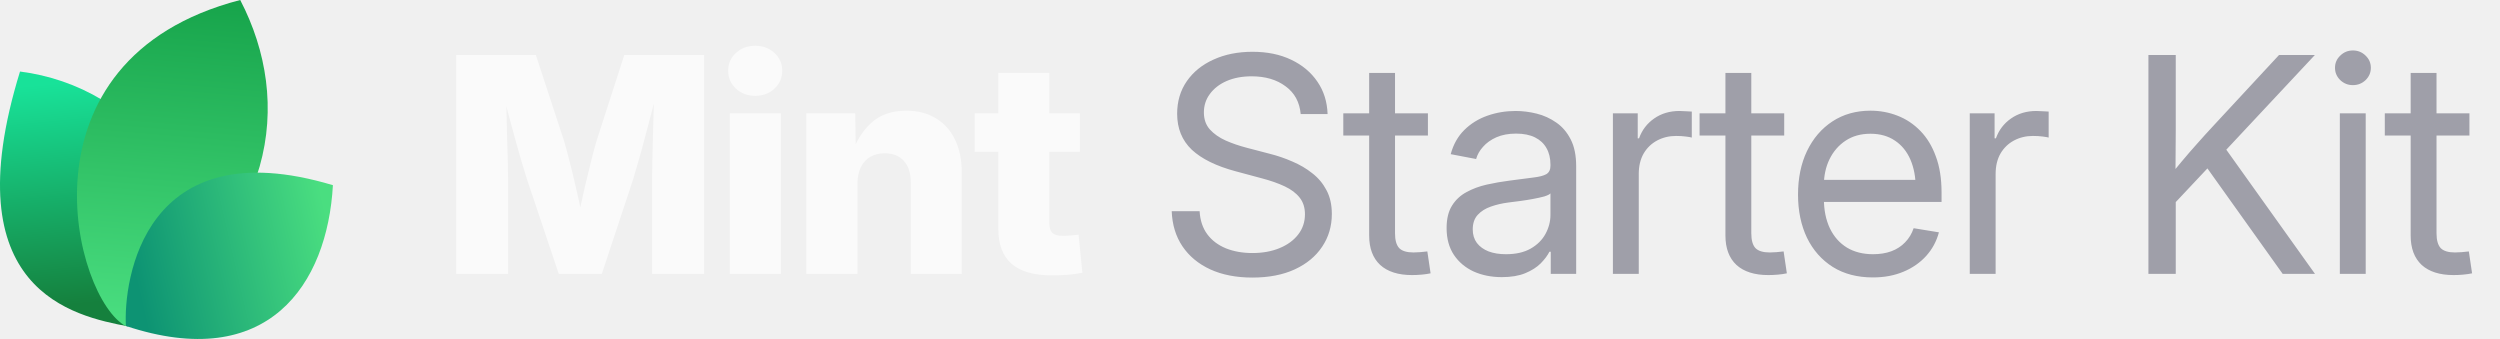
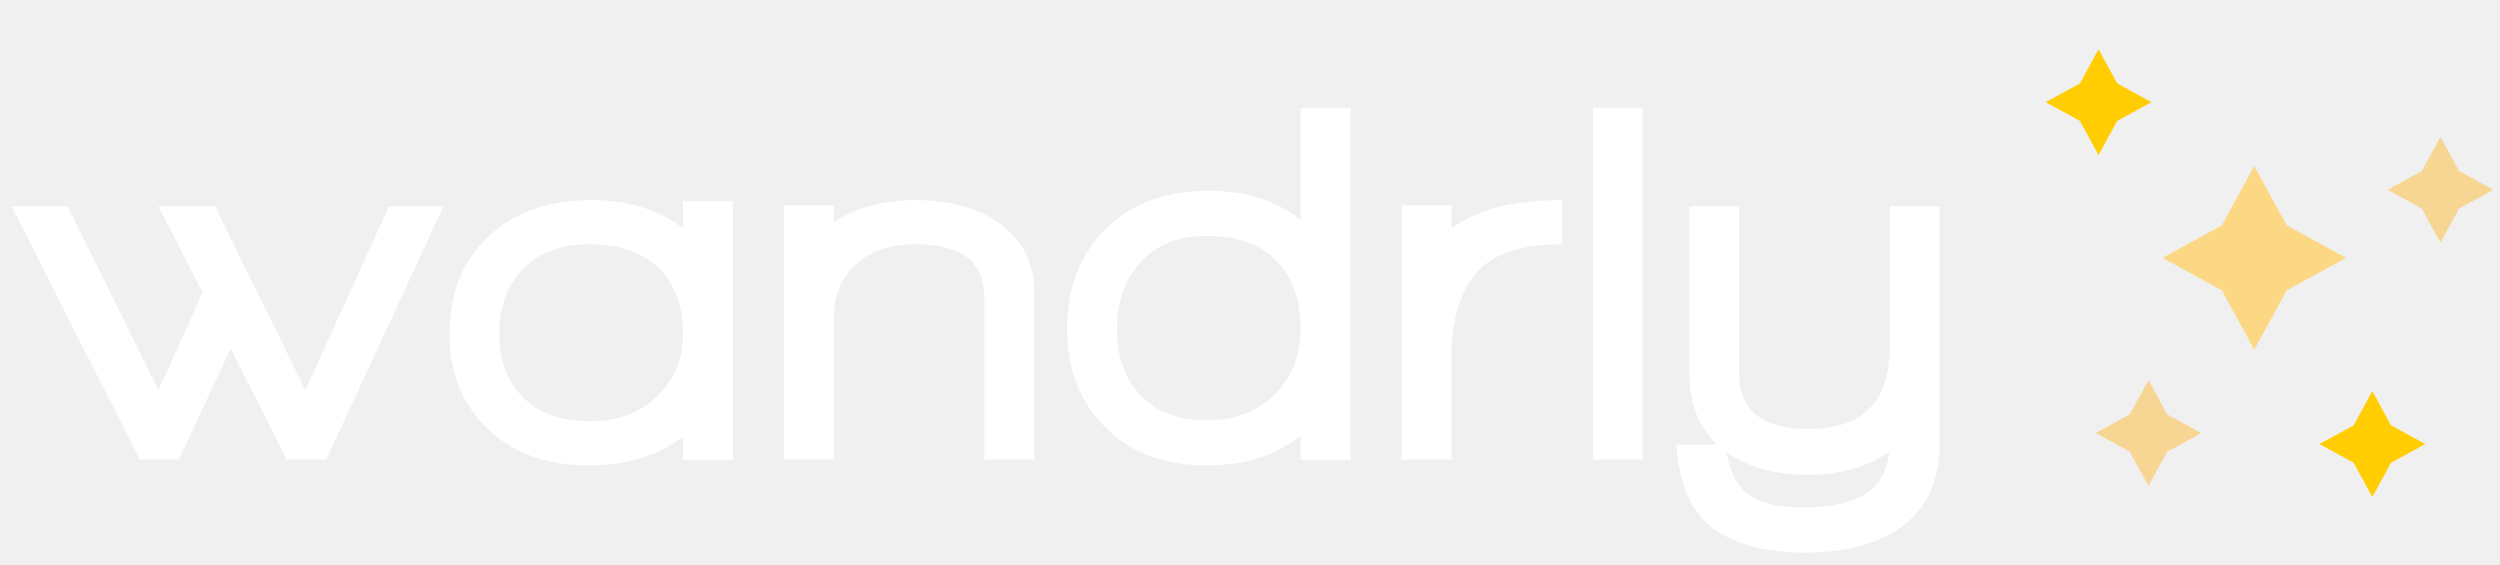
- <svg xmlns="http://www.w3.org/2000/svg" width="177" height="24" viewBox="0 0 177 24" fill="none">
-   <path d="M9.061 23.108C5.268 22.377 -3.391 20.627 1.417 5.064C9.634 6.099 16.973 14.064 9.061 23.108Z" fill="url(#paint0_linear_17557_2145)" />
-   <path d="M8.919 23.094C5.276 21.222 0.784 4.209 17.007 0C20.757 7.193 19.621 16.545 8.919 23.094Z" fill="url(#paint1_linear_17557_2145)" />
-   <path d="M8.914 23.079C8.735 19.882 10.159 9.085 23.57 13.111C23.181 20.123 18.984 26.418 8.914 23.079Z" fill="url(#paint2_linear_17557_2145)" />
-   <path d="M32.301 19.392V3.894H37.938L39.925 9.948C40.036 10.315 40.164 10.787 40.31 11.362C40.462 11.938 40.611 12.552 40.757 13.204C40.91 13.855 41.048 14.483 41.173 15.086C41.305 15.682 41.412 16.192 41.495 16.615H40.695C40.771 16.192 40.871 15.682 40.996 15.086C41.128 14.49 41.267 13.866 41.412 13.214C41.565 12.562 41.714 11.948 41.86 11.373C42.005 10.79 42.133 10.315 42.244 9.948L44.2 3.894H49.848V19.392H46.166V12.704C46.166 12.357 46.173 11.917 46.187 11.383C46.2 10.849 46.214 10.27 46.228 9.646C46.249 9.022 46.266 8.391 46.28 7.753C46.301 7.115 46.311 6.519 46.311 5.964H46.623C46.485 6.561 46.332 7.181 46.166 7.826C45.999 8.471 45.833 9.102 45.666 9.719C45.507 10.336 45.351 10.901 45.198 11.414C45.053 11.928 44.928 12.357 44.824 12.704L42.608 19.392H39.561L37.314 12.704C37.203 12.357 37.072 11.928 36.919 11.414C36.773 10.901 36.614 10.34 36.441 9.729C36.274 9.112 36.104 8.481 35.931 7.836C35.764 7.192 35.608 6.567 35.463 5.964H35.827C35.834 6.512 35.844 7.105 35.858 7.743C35.872 8.374 35.886 9.005 35.9 9.636C35.92 10.26 35.938 10.839 35.952 11.373C35.965 11.907 35.972 12.351 35.972 12.704V19.392H32.301ZM51.668 19.392V8.024H55.288V19.392H51.668ZM53.468 6.786C52.927 6.786 52.473 6.616 52.105 6.276C51.738 5.93 51.554 5.507 51.554 5.007C51.554 4.508 51.738 4.088 52.105 3.749C52.473 3.409 52.927 3.239 53.468 3.239C54.009 3.239 54.463 3.409 54.83 3.749C55.198 4.082 55.382 4.501 55.382 5.007C55.382 5.507 55.198 5.93 54.83 6.276C54.463 6.616 54.009 6.786 53.468 6.786ZM60.708 13.027V19.392H57.088V8.024H60.551L60.593 10.967H60.281C60.593 10.024 61.061 9.268 61.685 8.7C62.309 8.124 63.138 7.836 64.171 7.836C64.975 7.836 65.672 8.017 66.262 8.377C66.851 8.731 67.302 9.234 67.614 9.885C67.933 10.537 68.092 11.307 68.092 12.194V19.392H64.483V12.912C64.483 12.26 64.32 11.754 63.994 11.394C63.675 11.033 63.221 10.853 62.632 10.853C62.25 10.853 61.914 10.936 61.623 11.102C61.332 11.269 61.106 11.515 60.947 11.841C60.787 12.16 60.708 12.555 60.708 13.027ZM76.456 8.024V10.749H69.008V8.024H76.456ZM70.683 5.163H74.292V15.783C74.292 16.102 74.361 16.334 74.5 16.48C74.646 16.625 74.899 16.698 75.259 16.698C75.405 16.698 75.596 16.688 75.831 16.667C76.074 16.646 76.251 16.629 76.362 16.615L76.632 19.309C76.313 19.378 75.963 19.427 75.582 19.455C75.207 19.482 74.836 19.496 74.469 19.496C73.2 19.496 72.25 19.222 71.619 18.674C70.995 18.127 70.683 17.308 70.683 16.22V5.163Z" fill="#FAFAFA" />
-   <path d="M88.667 19.652C87.523 19.652 86.528 19.458 85.682 19.07C84.843 18.681 84.188 18.137 83.716 17.437C83.245 16.736 82.992 15.908 82.957 14.951H84.933C84.968 15.596 85.148 16.14 85.474 16.584C85.8 17.021 86.24 17.354 86.795 17.582C87.35 17.804 87.974 17.915 88.667 17.915C89.388 17.915 90.026 17.801 90.581 17.572C91.143 17.343 91.583 17.024 91.902 16.615C92.228 16.199 92.391 15.717 92.391 15.169C92.391 14.698 92.266 14.306 92.017 13.994C91.767 13.675 91.413 13.408 90.956 13.193C90.498 12.978 89.954 12.787 89.323 12.621L87.502 12.132C86.123 11.765 85.082 11.255 84.382 10.603C83.689 9.944 83.342 9.095 83.342 8.055C83.342 7.174 83.571 6.404 84.028 5.746C84.486 5.087 85.117 4.577 85.921 4.217C86.726 3.849 87.645 3.666 88.678 3.666C89.718 3.666 90.63 3.853 91.413 4.227C92.204 4.602 92.824 5.122 93.275 5.787C93.726 6.446 93.965 7.209 93.993 8.076H92.089C92.013 7.23 91.656 6.574 91.018 6.11C90.387 5.638 89.586 5.403 88.615 5.403C87.95 5.403 87.36 5.513 86.847 5.735C86.341 5.957 85.946 6.262 85.661 6.651C85.377 7.032 85.235 7.469 85.235 7.961C85.235 8.447 85.377 8.849 85.661 9.168C85.946 9.48 86.317 9.74 86.774 9.948C87.232 10.149 87.724 10.319 88.251 10.457L89.884 10.884C90.439 11.023 90.977 11.206 91.496 11.435C92.023 11.657 92.495 11.934 92.911 12.267C93.334 12.593 93.67 12.995 93.92 13.474C94.17 13.945 94.294 14.504 94.294 15.149C94.294 16.015 94.066 16.788 93.608 17.468C93.157 18.148 92.512 18.681 91.673 19.07C90.834 19.458 89.832 19.652 88.667 19.652ZM101.097 8.024V9.594H95.106V8.024H101.097ZM96.937 5.163H98.767V16.521C98.767 17 98.865 17.347 99.059 17.562C99.26 17.77 99.6 17.874 100.078 17.874C100.21 17.874 100.366 17.867 100.546 17.853C100.733 17.832 100.903 17.815 101.056 17.801L101.285 19.351C101.097 19.392 100.886 19.423 100.65 19.444C100.414 19.465 100.189 19.475 99.974 19.475C98.996 19.475 98.244 19.236 97.717 18.758C97.197 18.272 96.937 17.579 96.937 16.677V5.163ZM106.33 19.621C105.595 19.621 104.932 19.489 104.343 19.226C103.754 18.955 103.285 18.564 102.939 18.05C102.592 17.53 102.419 16.896 102.419 16.147C102.419 15.495 102.547 14.965 102.804 14.556C103.06 14.146 103.403 13.828 103.833 13.599C104.263 13.363 104.742 13.186 105.269 13.068C105.796 12.95 106.333 12.857 106.881 12.787C107.574 12.69 108.132 12.617 108.555 12.569C108.978 12.52 109.287 12.441 109.481 12.33C109.675 12.212 109.772 12.014 109.772 11.737V11.654C109.772 11.203 109.679 10.815 109.492 10.489C109.311 10.163 109.041 9.91 108.68 9.729C108.32 9.549 107.872 9.459 107.338 9.459C106.805 9.459 106.34 9.546 105.945 9.719C105.556 9.892 105.241 10.118 104.998 10.395C104.755 10.665 104.593 10.953 104.509 11.258L102.71 10.915C102.897 10.222 103.22 9.65 103.677 9.199C104.135 8.748 104.679 8.412 105.31 8.19C105.941 7.968 106.607 7.857 107.307 7.857C107.8 7.857 108.295 7.92 108.795 8.044C109.301 8.169 109.765 8.381 110.188 8.679C110.611 8.97 110.951 9.369 111.208 9.875C111.464 10.374 111.593 11.005 111.593 11.768V19.392H109.793V17.822H109.7C109.568 18.085 109.363 18.359 109.086 18.643C108.809 18.921 108.444 19.153 107.994 19.34C107.543 19.527 106.988 19.621 106.33 19.621ZM106.621 17.998C107.321 17.998 107.904 17.867 108.368 17.603C108.84 17.333 109.19 16.986 109.419 16.563C109.654 16.133 109.772 15.682 109.772 15.211V13.692C109.703 13.769 109.554 13.841 109.325 13.911C109.096 13.973 108.829 14.032 108.524 14.088C108.226 14.143 107.921 14.192 107.609 14.233C107.304 14.275 107.033 14.309 106.798 14.337C106.354 14.393 105.938 14.49 105.549 14.628C105.168 14.76 104.86 14.954 104.624 15.211C104.388 15.467 104.27 15.811 104.27 16.241C104.27 16.615 104.367 16.934 104.561 17.198C104.762 17.461 105.04 17.662 105.393 17.801C105.747 17.933 106.156 17.998 106.621 17.998ZM114.193 19.392V8.024H115.951V9.792H116.045C116.253 9.209 116.61 8.741 117.116 8.388C117.622 8.034 118.219 7.857 118.905 7.857C119.058 7.857 119.217 7.864 119.384 7.878C119.55 7.885 119.682 7.892 119.779 7.899V9.74C119.716 9.719 119.578 9.695 119.363 9.667C119.155 9.639 118.922 9.625 118.666 9.625C118.174 9.625 117.726 9.733 117.324 9.948C116.922 10.163 116.603 10.471 116.367 10.874C116.138 11.276 116.024 11.758 116.024 12.319V19.392H114.193ZM126.322 8.024V9.594H120.33V8.024H126.322ZM122.161 5.163H123.992V16.521C123.992 17 124.089 17.347 124.283 17.562C124.484 17.77 124.824 17.874 125.302 17.874C125.434 17.874 125.59 17.867 125.77 17.853C125.958 17.832 126.127 17.815 126.28 17.801L126.509 19.351C126.322 19.392 126.11 19.423 125.874 19.444C125.639 19.465 125.413 19.475 125.198 19.475C124.221 19.475 123.468 19.236 122.941 18.758C122.421 18.272 122.161 17.579 122.161 16.677V5.163ZM132.604 19.642C131.502 19.642 130.555 19.396 129.765 18.903C128.974 18.404 128.364 17.714 127.934 16.834C127.511 15.946 127.3 14.927 127.3 13.775C127.3 12.611 127.511 11.584 127.934 10.697C128.364 9.802 128.964 9.102 129.734 8.596C130.51 8.089 131.408 7.836 132.428 7.836C133.1 7.836 133.738 7.954 134.341 8.19C134.952 8.426 135.489 8.783 135.954 9.261C136.425 9.74 136.793 10.343 137.056 11.071C137.327 11.792 137.462 12.645 137.462 13.63V14.296H128.433V12.735H136.463L135.631 13.297C135.631 12.541 135.506 11.876 135.257 11.3C135.007 10.725 134.643 10.277 134.165 9.958C133.686 9.632 133.107 9.469 132.428 9.469C131.748 9.469 131.162 9.632 130.67 9.958C130.177 10.284 129.796 10.725 129.526 11.279C129.262 11.827 129.13 12.441 129.13 13.12V14.046C129.13 14.864 129.273 15.572 129.557 16.168C129.841 16.757 130.243 17.211 130.763 17.53C131.283 17.842 131.901 17.998 132.615 17.998C133.093 17.998 133.523 17.929 133.905 17.79C134.293 17.645 134.619 17.433 134.882 17.156C135.153 16.879 135.354 16.546 135.486 16.157L137.275 16.449C137.108 17.08 136.81 17.634 136.38 18.113C135.95 18.591 135.413 18.966 134.768 19.236C134.123 19.507 133.402 19.642 132.604 19.642ZM139.459 19.392V8.024H141.217V9.792H141.311C141.519 9.209 141.876 8.741 142.382 8.388C142.888 8.034 143.485 7.857 144.171 7.857C144.324 7.857 144.483 7.864 144.649 7.878C144.816 7.885 144.948 7.892 145.045 7.899V9.74C144.982 9.719 144.844 9.695 144.629 9.667C144.421 9.639 144.188 9.625 143.932 9.625C143.439 9.625 142.992 9.733 142.59 9.948C142.188 10.163 141.869 10.471 141.633 10.874C141.404 11.276 141.29 11.758 141.29 12.319V19.392H139.459ZM153.429 14.961V12.715C153.783 12.257 154.136 11.82 154.49 11.404C154.844 10.981 155.204 10.565 155.572 10.156C155.939 9.74 156.314 9.327 156.695 8.918L161.355 3.894H163.893L157.277 10.967H157.184L153.429 14.961ZM152.108 19.392V3.894H154.043V9.241L154.022 12.559L154.043 13.505V19.392H152.108ZM161.615 19.392L155.967 11.477L157.173 9.969L163.903 19.392H161.615ZM165.661 19.392V8.024H167.492V19.392H165.661ZM166.587 6.027C166.24 6.027 165.942 5.909 165.692 5.673C165.443 5.43 165.318 5.139 165.318 4.799C165.318 4.459 165.443 4.172 165.692 3.936C165.942 3.693 166.24 3.572 166.587 3.572C166.934 3.572 167.232 3.693 167.482 3.936C167.731 4.172 167.856 4.459 167.856 4.799C167.856 5.139 167.731 5.43 167.482 5.673C167.232 5.909 166.934 6.027 166.587 6.027ZM174.836 8.024V9.594H168.844V8.024H174.836ZM170.675 5.163H172.506V16.521C172.506 17 172.603 17.347 172.797 17.562C172.998 17.77 173.338 17.874 173.816 17.874C173.948 17.874 174.104 17.867 174.284 17.853C174.472 17.832 174.641 17.815 174.794 17.801L175.023 19.351C174.836 19.392 174.624 19.423 174.388 19.444C174.153 19.465 173.927 19.475 173.712 19.475C172.735 19.475 171.982 19.236 171.455 18.758C170.935 18.272 170.675 17.579 170.675 16.677V5.163Z" fill="#9F9FA9" />
+ <svg xmlns="http://www.w3.org/2000/svg" width="301" height="68" viewBox="0 0 301 68" fill="none">
+   <g clip-path="url(#clip0_833_180)">
+     <path d="M300.197 22.848L296.081 25.099L293.83 29.215L291.579 25.099L287.462 22.848L291.579 20.597L293.83 16.481L296.081 20.597L300.197 22.848Z" fill="#F7D694" />
+     <path d="M265.045 52.14L260.929 54.391L258.679 58.507L256.427 54.391L252.311 52.14L256.427 49.889L258.679 45.773L260.929 49.889L265.045 52.14Z" fill="#F7D694" />
+     <path d="M282.467 31.049L275.321 34.957L271.413 42.103L267.506 34.957L260.359 31.049L267.506 27.142L271.413 19.995L275.321 27.142L282.467 31.049Z" fill="#FCD884" />
+     <path d="M291.995 53.465L287.879 55.716L285.628 59.832L283.377 55.716L279.261 53.465L283.377 51.214L285.628 47.098L287.879 51.214L291.995 53.465Z" fill="#FFCD02" />
+     <path d="M259.032 12.301L254.916 14.552L252.666 18.668L250.415 14.552L246.299 12.301L250.415 10.05L252.666 5.934L254.916 10.05L259.032 12.301Z" fill="#FFCD02" />
+     <path d="M39.27 55.347H34.52L27.77 41.971L21.519 55.347H16.832L1.394 24.846H8.144L19.082 46.971L24.394 35.221L19.082 24.846H25.894L36.77 46.971L46.833 24.846H53.395L39.27 55.347ZM82.239 55.409V52.534C79.322 54.867 75.551 56.034 70.927 56.034C65.676 56.034 61.509 54.472 58.426 51.347C55.551 48.43 54.113 44.7 54.113 40.159C54.113 35.492 55.572 31.7 58.488 28.783C61.614 25.658 65.843 24.096 71.176 24.096C75.593 24.096 79.281 25.221 82.239 27.471V24.221H88.239V55.409H82.239ZM79.302 32.283C77.385 30.367 74.572 29.408 70.864 29.408C67.447 29.408 64.759 30.45 62.801 32.533C61.009 34.492 60.114 37.034 60.114 40.159C60.114 43.284 61.009 45.784 62.801 47.659C64.718 49.701 67.405 50.721 70.864 50.721C74.322 50.721 77.072 49.721 79.114 47.721C81.197 45.721 82.239 43.2 82.239 40.159C82.239 36.825 81.26 34.2 79.302 32.283ZM118.519 55.347V35.783C118.519 31.533 115.769 29.408 110.269 29.408C107.143 29.408 104.706 30.242 102.956 31.908C101.248 33.533 100.393 35.679 100.393 38.346V55.347H94.393V24.721H100.393V26.783C103.018 24.991 106.289 24.096 110.206 24.096C114.206 24.096 117.498 24.971 120.081 26.721C123.04 28.721 124.519 31.554 124.519 35.221V55.347H118.519ZM156.607 55.409V52.409C153.69 54.826 149.919 56.034 145.294 56.034C140.044 56.034 135.877 54.409 132.794 51.159C129.919 48.159 128.481 44.305 128.481 39.596C128.481 34.763 129.939 30.846 132.856 27.846C135.94 24.596 140.169 22.971 145.544 22.971C149.961 22.971 153.649 24.137 156.607 26.471V12.97H162.607V55.409H156.607ZM153.669 31.408C151.753 29.408 148.94 28.408 145.232 28.408C141.857 28.408 139.211 29.471 137.294 31.596C135.419 33.679 134.481 36.346 134.481 39.596C134.481 42.846 135.377 45.45 137.169 47.409C139.086 49.534 141.774 50.597 145.232 50.597C148.69 50.597 151.44 49.555 153.482 47.471C155.565 45.388 156.607 42.763 156.607 39.596C156.607 36.138 155.628 33.408 153.669 31.408ZM177.261 33.471C175.594 35.846 174.761 38.95 174.761 42.784V55.347H168.761V24.721H174.761V27.533C177.72 25.241 182.157 24.096 188.074 24.096V29.408C182.741 29.408 179.136 30.762 177.261 33.471ZM191.784 55.347V12.97H197.784V55.347H191.784ZM217.144 66.535C213.186 66.535 209.894 65.785 207.268 64.284C203.977 62.41 202.164 58.826 201.831 53.534H207.769C208.061 56.409 208.977 58.409 210.519 59.534C211.894 60.576 214.144 61.097 217.269 61.097C223.686 61.097 227.082 58.868 227.457 54.409C224.79 56.243 221.54 57.159 217.706 57.159C213.54 57.159 210.165 56.18 207.581 54.222C204.789 52.055 203.394 48.971 203.394 44.971V24.846H209.394V44.909C209.394 49.409 212.164 51.659 217.706 51.659C224.248 51.659 227.52 48.388 227.52 41.846V24.846H233.52V53.409C233.52 57.743 232.082 61.014 229.207 63.222C226.374 65.43 222.352 66.535 217.144 66.535Z" fill="white" />
+   </g>
  <defs>
-     <linearGradient id="paint0_linear_17557_2145" x1="3.776" y1="5.916" x2="5.232" y2="21.559" gradientUnits="userSpaceOnUse">
-       <stop stop-color="#18E299" />
-       <stop offset="1" stop-color="#15803D" />
-     </linearGradient>
-     <linearGradient id="paint1_linear_17557_2145" x1="12.171" y1="-0.718" x2="10.19" y2="22.983" gradientUnits="userSpaceOnUse">
-       <stop stop-color="#16A34A" />
-       <stop offset="1" stop-color="#4ADE80" />
-     </linearGradient>
-     <linearGradient id="paint2_linear_17557_2145" x1="23.133" y1="15.353" x2="9.338" y2="18.52" gradientUnits="userSpaceOnUse">
-       <stop stop-color="#4ADE80" />
-       <stop offset="1" stop-color="#0D9373" />
-     </linearGradient>
+     <clipPath id="clip0_833_180">
+       <rect width="300" height="66.818" fill="white" transform="translate(0.795898 0.59082)" />
+     </clipPath>
  </defs>
</svg>
